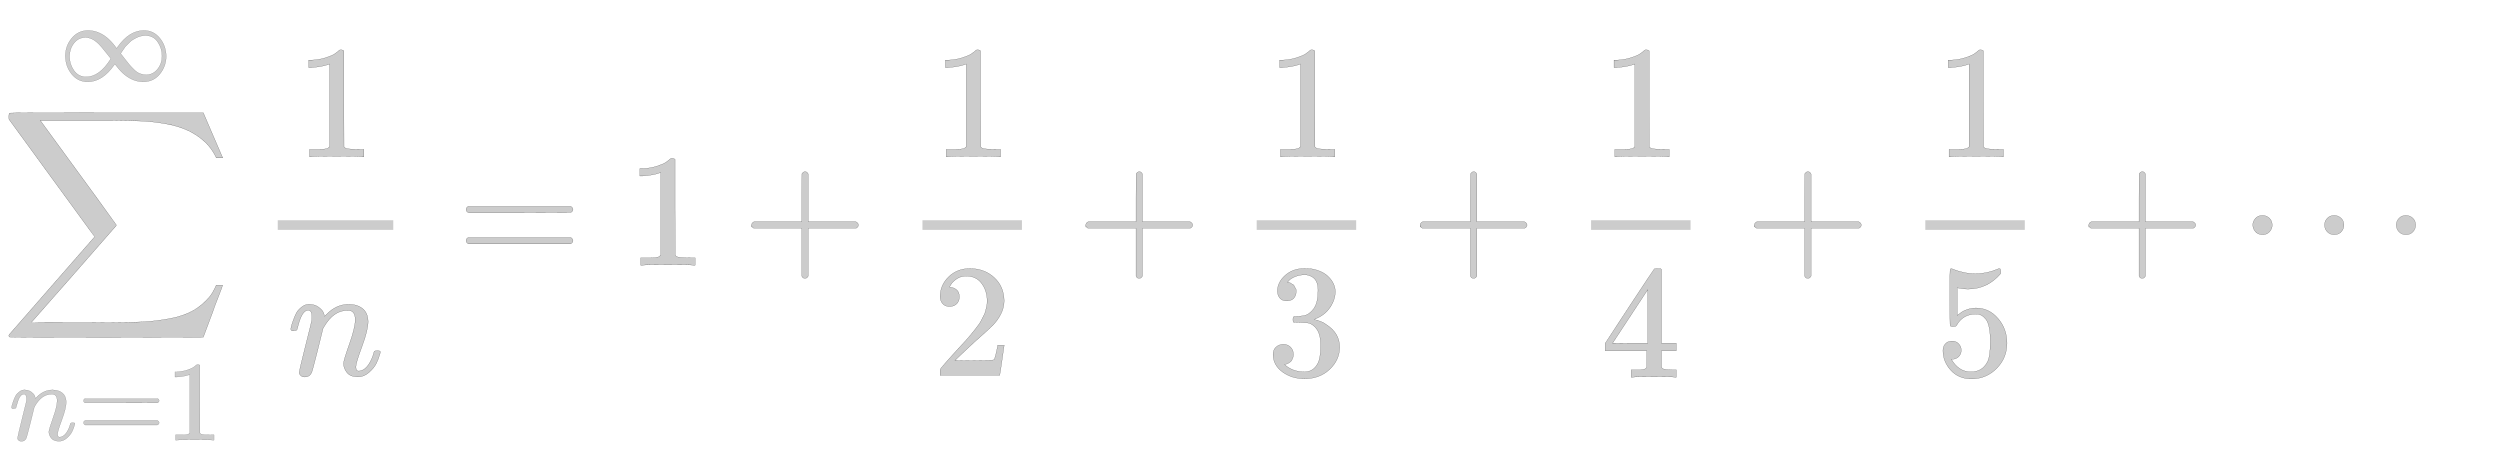
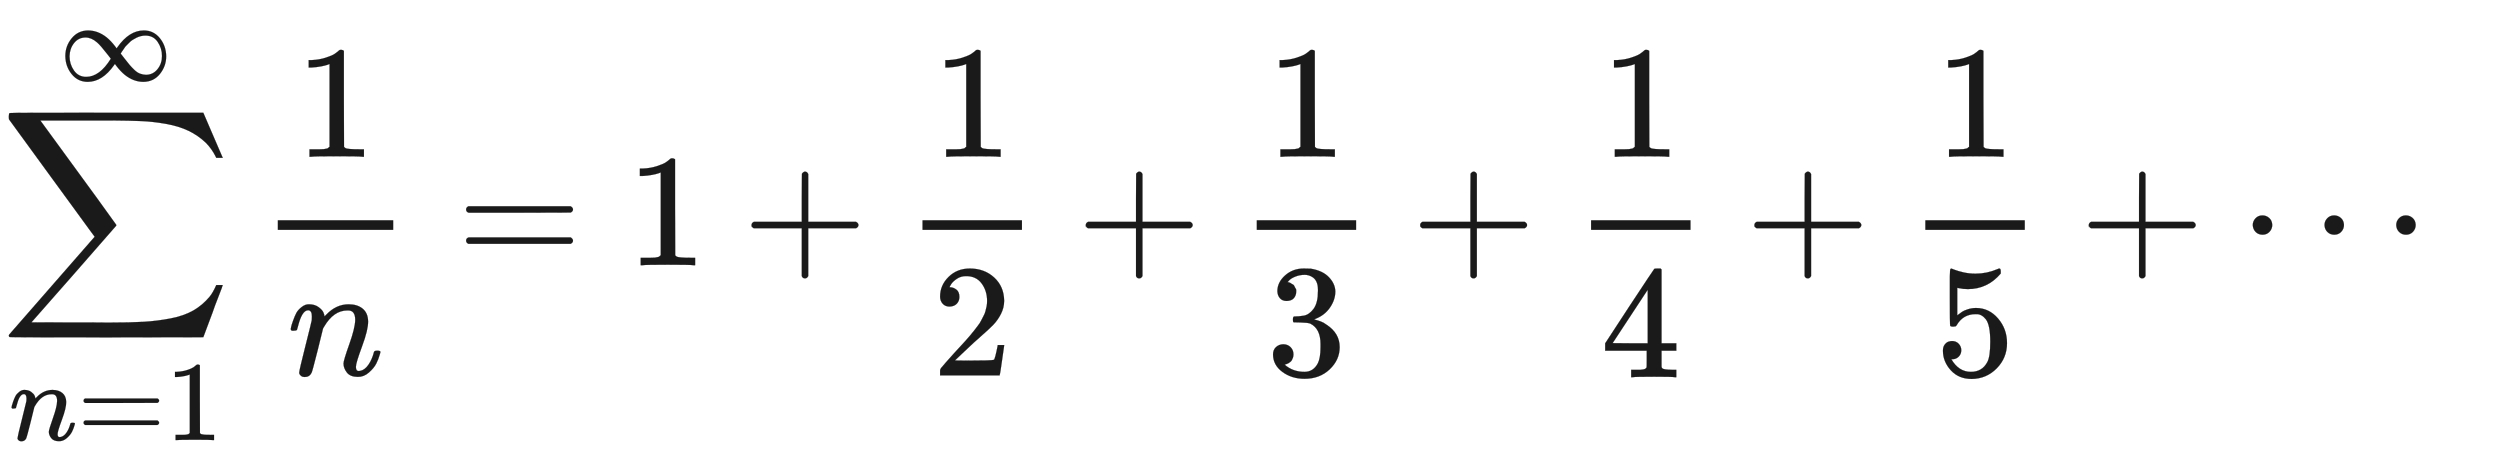
<svg xmlns="http://www.w3.org/2000/svg" xmlns:xlink="http://www.w3.org/1999/xlink" width="36.187ex" height="6.843ex" style="vertical-align:-3.005ex" viewBox="0 -1652.5 15580.6 2946.1" role="img" focusable="false" aria-labelledby="MathJax-SVG-1-Title" id="svg99">
  <defs aria-hidden="true" id="defs15">
    <path stroke-width="1" id="E1-MJSZ2-2211" d="M60 948q3 2 605 2h602l58-135q59-138 63-146h-40l-7 14q-21 41-56 78-50 48-111 77t-141 43-151 17-183 4H574 543 251l8-11Q722 258 724 252q1-2 0-6-3-3-264-302L196-356q0-1 211-1 52 0 141 0t128-1q136 0 220 5t167 21 141 49 103 87q21 26 41 72h40q0-1-7-21t-25-65-31-84l-58-155-601-1q-602 0-605 2-6 2-6 9 0 2 2 6L590 177q0 1-33 45T452 366 322 544L56 909l-1 15q0 21 5 24z" />
    <path stroke-width="1" id="E1-MJMATHI-6E" d="M21 287q1 6 3 16t12 38 20 47 33 37 46 17q36 0 60-18t30-34 6-21q0-2 1-2l11 11q61 64 139 64 54 0 87-27t34-79-38-157T427 52q0-26 17-26 6 0 9 1 29 5 52 38t35 80q2 8 20 8 20 0 20-8 0-1-4-15-8-29-22-57T508 17 439-10q-47 0-68 27T350 73q0 19 36 120t37 152q0 59-44 59h-5q-86 0-145-101l-7-12-33-134Q156 26 151 16q-13-27-43-27-13 0-21 6T76 7 74 17q0 13 38 163t40 163q1 5 1 23 0 39-24 39-38 0-63-1e2-6-20-6-21-2-6-19-6H27q-6 6-6 9z" />
    <path stroke-width="1" id="E1-MJMAIN-3D" d="M56 347q0 13 14 20H707q15-8 15-20 0-11-14-19l-318-1H72q-16 5-16 20zm0-194q0 15 16 20H708q14-10 14-20 0-13-15-20H70q-14 7-14 20z" />
    <path stroke-width="1" id="E1-MJMAIN-31" d="M213 578l-13-5q-14-5-40-10t-58-7H83v46h19q47 2 87 15t56 24 28 22q2 3 12 3 9 0 17-6V361l1-3e2q7-7 12-9t24-4 62-2h26V0H416Q395 3 257 3 121 3 1e2.0H88V46h26q22 0 38 0t25 1 16 3 8 2 6 5 6 4V578z" />
    <path stroke-width="1" id="E1-MJMAIN-221E" d="M55 217q0 88 56 156t143 69q88 0 165-61 38-31 74-78l14-19 7 10Q618 442 747 442q86 0 141-68t56-160q0-86-55-155T743-11q-86 0-163 61-38 31-74 78l-14 19-7-10Q381-11 252-11q-86 0-141 68T55 217zm852 0q0 68-38 124T761 397q-21 0-41-5t-38-14-34-19-29-24-25-25-20-25-15-22-11-17l-5-8 31-40q31-40 48-60t42-44 50-33 51-10q62 0 102 49t40 117zM92 214q0-69 39-125T239 33q118 0 217 160l-31 40q-61 79-91 104-49 43-101 43-62 0-101-49T92 214z" />
    <path stroke-width="1" id="E1-MJMAIN-2B" d="M56 237t0 13 14 20H369V420l1 150q10 13 19 13 13 0 20-15V270H707q15-8 15-20t-15-20H409V-68q-8-14-18-14h-2-2q-12 0-18 14V230H70q-14 7-14 20z" />
    <path stroke-width="1" id="E1-MJMAIN-32" d="M109 429q-27 0-43 18T50 491q0 71 53 123t132 52q91 0 152-56t62-145q0-43-20-82t-48-68-80-74q-36-31-1e2-92L142 93l76-1q157 0 167 5 7 2 24 89v3h40v-3q-1-3-13-91T421 3V0H50V19 31q0 7 6 15T86 81q29 32 50 56 9 10 34 37t34 37 29 33 28 34 23 30 21 32 15 29 13 32 7 30 3 33q0 63-34 109t-97 46q-33 0-58-17t-35-33-10-19q0-1 5-1 18 0 37-14t19-46q0-25-16-42t-45-18z" />
    <path stroke-width="1" id="E1-MJMAIN-33" d="M127 463q-27 0-42 17T69 524q0 55 48 98t116 43q35 0 44-1 74-12 113-53t40-89q0-52-34-101t-94-71l-3-2q0-1 9-3t29-9 38-21q82-53 82-140 0-79-62-138T238-22q-80 0-138 43T42 130q0 28 18 45t45 18q28 0 46-18t18-45q0-11-3-20t-7-16-11-12-12-8-10-4-8-3l-4-1q51-45 124-45 55 0 83 53 17 33 17 101v20q0 95-64 127-15 6-61 7l-42 1-3 2q-2 3-2 16 0 18 8 18 28 0 58 5 34 5 62 42t28 112v8q0 57-35 79-22 14-47 14-32 0-59-11t-38-23-11-12h3q3-1 8-2t10-5 12-7 10-11 8-15 3-20q0-22-14-39t-45-18z" />
    <path stroke-width="1" id="E1-MJMAIN-34" d="M462 0Q444 3 333 3 217 3 199 0h-9V46h31q20 0 27 0t17 2 14 5 7 8q1 2 1 54v50H28v46L179 442Q332 674 334 675q2 2 21 2h18l6-6V211h92V165H379V114q0-41 0-48t6-12q8-7 57-8h29V0h-9zM293 211V545L74 212l109-1H293z" />
    <path stroke-width="1" id="E1-MJMAIN-35" d="M164 157q0-24-16-40t-39-16h-7q46-79 122-79 70 0 102 60 19 33 19 128 0 103-27 139-26 33-58 33h-6q-78 0-118-68-4-7-7-8t-15-2q-17 0-19 6-2 4-2 175V614q0 50 5 50 2 2 4 2 1 0 21-8t55-16 75-8q71 0 136 28 8 4 13 4 8 0 8-18V635q-82-97-205-97-31 0-56 6l-10 2V374q19 14 30 22t36 16 51 8q81 0 137-65t56-154q0-92-64-157T229-22Q148-22 99 32T50 154q0 24 11 38t23 18 23 4q25 0 41-17t16-40z" />
    <path stroke-width="1" id="E1-MJMAIN-22EF" d="M78 250q0 24 17 42t43 18q24 0 42-16t19-43q0-25-17-43t-43-18-43 17-18 43zm447 0q0 24 17 42t43 18q24 0 42-16t19-43q0-25-17-43t-43-18-43 17-18 43zm447 0q0 24 17 42t43 18q24 0 42-16t19-43q0-25-17-43t-43-18-43 17-18 43z" />
    <path stroke-width="1" id="E1-MJMAIN-2E" d="M78 60q0 24 17 42t43 18q24 0 42-16t19-43q0-25-17-43T139 0 96 17 78 60z" />
  </defs>
  <g stroke="currentcolor" fill="currentcolor" stroke-width="0" transform="matrix(1 0 0 -1 0 0)" aria-hidden="true" id="g97">
-     <use xlink:href="#E1-MJSZ2-2211" x="0" y="0" id="use17" style="fill:#ccc" />
-     <g transform="translate(57,-1090)" id="g25" style="fill:#ccc">
-       <use transform="scale(0.707)" xlink:href="#E1-MJMATHI-6E" x="0" y="0" id="use19" style="fill:#ccc" />
-       <use transform="scale(0.707)" xlink:href="#E1-MJMAIN-3D" x="600" y="0" id="use21" style="fill:#ccc" />
-       <use transform="scale(0.707)" xlink:href="#E1-MJMAIN-31" x="1379" y="0" id="use23" style="fill:#ccc" />
+     <use xlink:href="#E1-MJSZ2-2211" x="0" y="0" id="use17" style="fill:#1a1a1a" />
+     <g transform="translate(57,-1090)" id="g25" style="fill:#1a1a1a">
+       <use transform="scale(0.707)" xlink:href="#E1-MJMATHI-6E" x="0" y="0" id="use19" style="fill:#1a1a1a" />
+       <use transform="scale(0.707)" xlink:href="#E1-MJMAIN-3D" x="600" y="0" id="use21" style="fill:#1a1a1a" />
+       <use transform="scale(0.707)" xlink:href="#E1-MJMAIN-31" x="1379" y="0" id="use23" style="fill:#1a1a1a" />
    </g>
-     <use transform="scale(0.707)" xlink:href="#E1-MJMAIN-221E" x="521" y="1627" id="use27" style="fill:#ccc" />
-     <g transform="translate(1611,0)" id="g37" style="fill:#ccc">
-       <g transform="translate(120,0)" id="g35" style="fill:#ccc">
-         <rect stroke="none" width="720" height="60" x="0" y="220" id="rect29" style="fill:#ccc" />
-         <use xlink:href="#E1-MJMAIN-31" x="110" y="676" id="use31" style="fill:#ccc" />
-         <use xlink:href="#E1-MJMATHI-6E" x="60" y="-686" id="use33" style="fill:#ccc" />
+     <use transform="scale(0.707)" xlink:href="#E1-MJMAIN-221E" x="521" y="1627" id="use27" style="fill:#1a1a1a" />
+     <g transform="translate(1611,0)" id="g37" style="fill:#1a1a1a">
+       <g transform="translate(120,0)" id="g35" style="fill:#1a1a1a">
+         <rect stroke="none" width="720" height="60" x="0" y="220" id="rect29" style="fill:#1a1a1a" />
+         <use xlink:href="#E1-MJMAIN-31" x="110" y="676" id="use31" style="fill:#1a1a1a" />
+         <use xlink:href="#E1-MJMATHI-6E" x="60" y="-686" id="use33" style="fill:#1a1a1a" />
      </g>
    </g>
-     <use xlink:href="#E1-MJMAIN-3D" x="2849" y="0" id="use39" style="fill:#ccc" />
-     <use xlink:href="#E1-MJMAIN-31" x="3905" y="0" id="use41" style="fill:#ccc" />
-     <use xlink:href="#E1-MJMAIN-2B" x="4628" y="0" id="use43" style="fill:#ccc" />
-     <g transform="translate(5629,0)" id="g53" style="fill:#ccc">
-       <g transform="translate(120,0)" id="g51" style="fill:#ccc">
-         <rect stroke="none" width="620" height="60" x="0" y="220" id="rect45" style="fill:#ccc" />
-         <use xlink:href="#E1-MJMAIN-31" x="60" y="676" id="use47" style="fill:#ccc" />
-         <use xlink:href="#E1-MJMAIN-32" x="60" y="-687" id="use49" style="fill:#ccc" />
+     <use xlink:href="#E1-MJMAIN-3D" x="2849" y="0" id="use39" style="fill:#1a1a1a" />
+     <use xlink:href="#E1-MJMAIN-31" x="3905" y="0" id="use41" style="fill:#1a1a1a" />
+     <use xlink:href="#E1-MJMAIN-2B" x="4628" y="0" id="use43" style="fill:#1a1a1a" />
+     <g transform="translate(5629,0)" id="g53" style="fill:#1a1a1a">
+       <g transform="translate(120,0)" id="g51" style="fill:#1a1a1a">
+         <rect stroke="none" width="620" height="60" x="0" y="220" id="rect45" style="fill:#1a1a1a" />
+         <use xlink:href="#E1-MJMAIN-31" x="60" y="676" id="use47" style="fill:#1a1a1a" />
+         <use xlink:href="#E1-MJMAIN-32" x="60" y="-687" id="use49" style="fill:#1a1a1a" />
      </g>
    </g>
-     <use xlink:href="#E1-MJMAIN-2B" x="6711" y="0" id="use55" style="fill:#ccc" />
-     <g transform="translate(7712,0)" id="g65" style="fill:#ccc">
-       <g transform="translate(120,0)" id="g63" style="fill:#ccc">
-         <rect stroke="none" width="620" height="60" x="0" y="220" id="rect57" style="fill:#ccc" />
-         <use xlink:href="#E1-MJMAIN-31" x="60" y="676" id="use59" style="fill:#ccc" />
-         <use xlink:href="#E1-MJMAIN-33" x="60" y="-686" id="use61" style="fill:#ccc" />
+     <use xlink:href="#E1-MJMAIN-2B" x="6711" y="0" id="use55" style="fill:#1a1a1a" />
+     <g transform="translate(7712,0)" id="g65" style="fill:#1a1a1a">
+       <g transform="translate(120,0)" id="g63" style="fill:#1a1a1a">
+         <rect stroke="none" width="620" height="60" x="0" y="220" id="rect57" style="fill:#1a1a1a" />
+         <use xlink:href="#E1-MJMAIN-31" x="60" y="676" id="use59" style="fill:#1a1a1a" />
+         <use xlink:href="#E1-MJMAIN-33" x="60" y="-686" id="use61" style="fill:#1a1a1a" />
      </g>
    </g>
-     <use xlink:href="#E1-MJMAIN-2B" x="8795" y="0" id="use67" style="fill:#ccc" />
-     <g transform="translate(9796,0)" id="g77" style="fill:#ccc">
-       <g transform="translate(120,0)" id="g75" style="fill:#ccc">
-         <rect stroke="none" width="620" height="60" x="0" y="220" id="rect69" style="fill:#ccc" />
-         <use xlink:href="#E1-MJMAIN-31" x="60" y="676" id="use71" style="fill:#ccc" />
-         <use xlink:href="#E1-MJMAIN-34" x="60" y="-698" id="use73" style="fill:#ccc" />
+     <use xlink:href="#E1-MJMAIN-2B" x="8795" y="0" id="use67" style="fill:#1a1a1a" />
+     <g transform="translate(9796,0)" id="g77" style="fill:#1a1a1a">
+       <g transform="translate(120,0)" id="g75" style="fill:#1a1a1a">
+         <rect stroke="none" width="620" height="60" x="0" y="220" id="rect69" style="fill:#1a1a1a" />
+         <use xlink:href="#E1-MJMAIN-31" x="60" y="676" id="use71" style="fill:#1a1a1a" />
+         <use xlink:href="#E1-MJMAIN-34" x="60" y="-698" id="use73" style="fill:#1a1a1a" />
      </g>
    </g>
-     <use xlink:href="#E1-MJMAIN-2B" x="10878" y="0" id="use79" style="fill:#ccc" />
-     <g transform="translate(11879,0)" id="g89" style="fill:#ccc">
-       <g transform="translate(120,0)" id="g87" style="fill:#ccc">
-         <rect stroke="none" width="620" height="60" x="0" y="220" id="rect81" style="fill:#ccc" />
-         <use xlink:href="#E1-MJMAIN-31" x="60" y="676" id="use83" style="fill:#ccc" />
-         <use xlink:href="#E1-MJMAIN-35" x="60" y="-687" id="use85" style="fill:#ccc" />
+     <use xlink:href="#E1-MJMAIN-2B" x="10878" y="0" id="use79" style="fill:#1a1a1a" />
+     <g transform="translate(11879,0)" id="g89" style="fill:#1a1a1a">
+       <g transform="translate(120,0)" id="g87" style="fill:#1a1a1a">
+         <rect stroke="none" width="620" height="60" x="0" y="220" id="rect81" style="fill:#1a1a1a" />
+         <use xlink:href="#E1-MJMAIN-31" x="60" y="676" id="use83" style="fill:#1a1a1a" />
+         <use xlink:href="#E1-MJMAIN-35" x="60" y="-687" id="use85" style="fill:#1a1a1a" />
      </g>
    </g>
-     <use xlink:href="#E1-MJMAIN-2B" x="12962" y="0" id="use91" style="fill:#ccc" />
-     <use xlink:href="#E1-MJMAIN-22EF" x="13962" y="0" id="use93" style="fill:#ccc" />
+     <use xlink:href="#E1-MJMAIN-2B" x="12962" y="0" id="use91" style="fill:#1a1a1a" />
+     <use xlink:href="#E1-MJMAIN-22EF" x="13962" y="0" id="use93" style="fill:#1a1a1a" />
  </g>
</svg>
